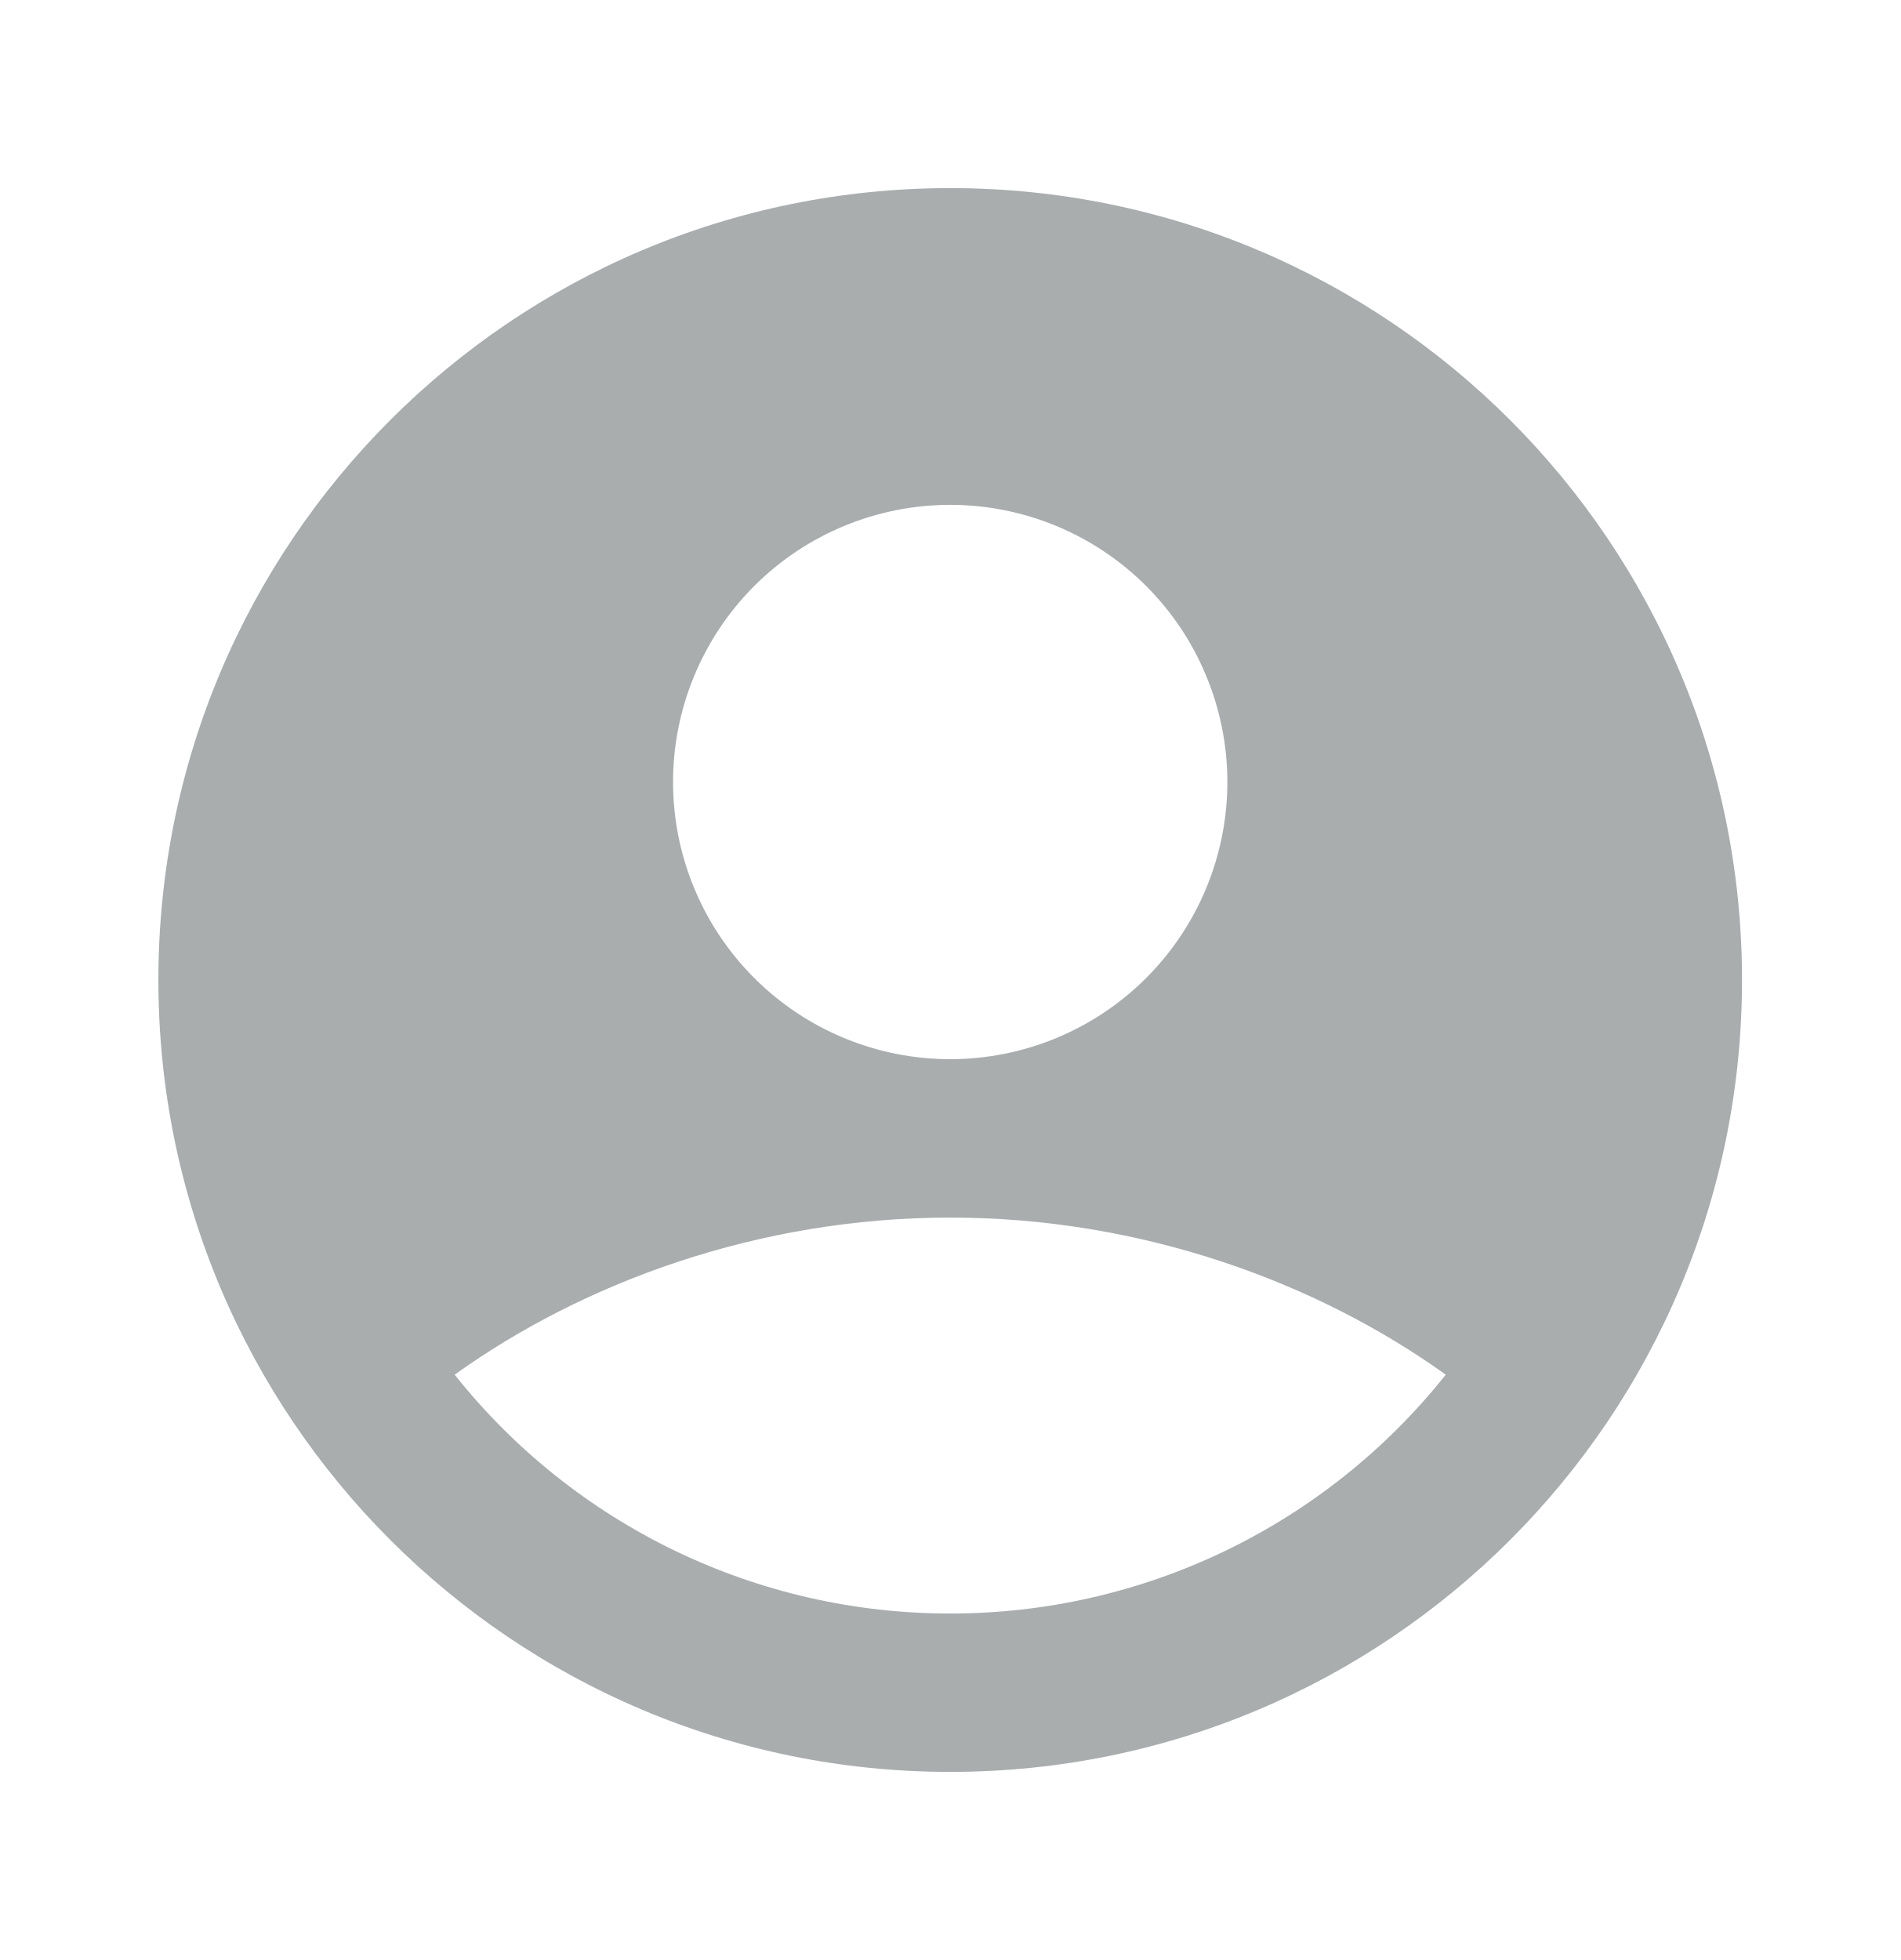
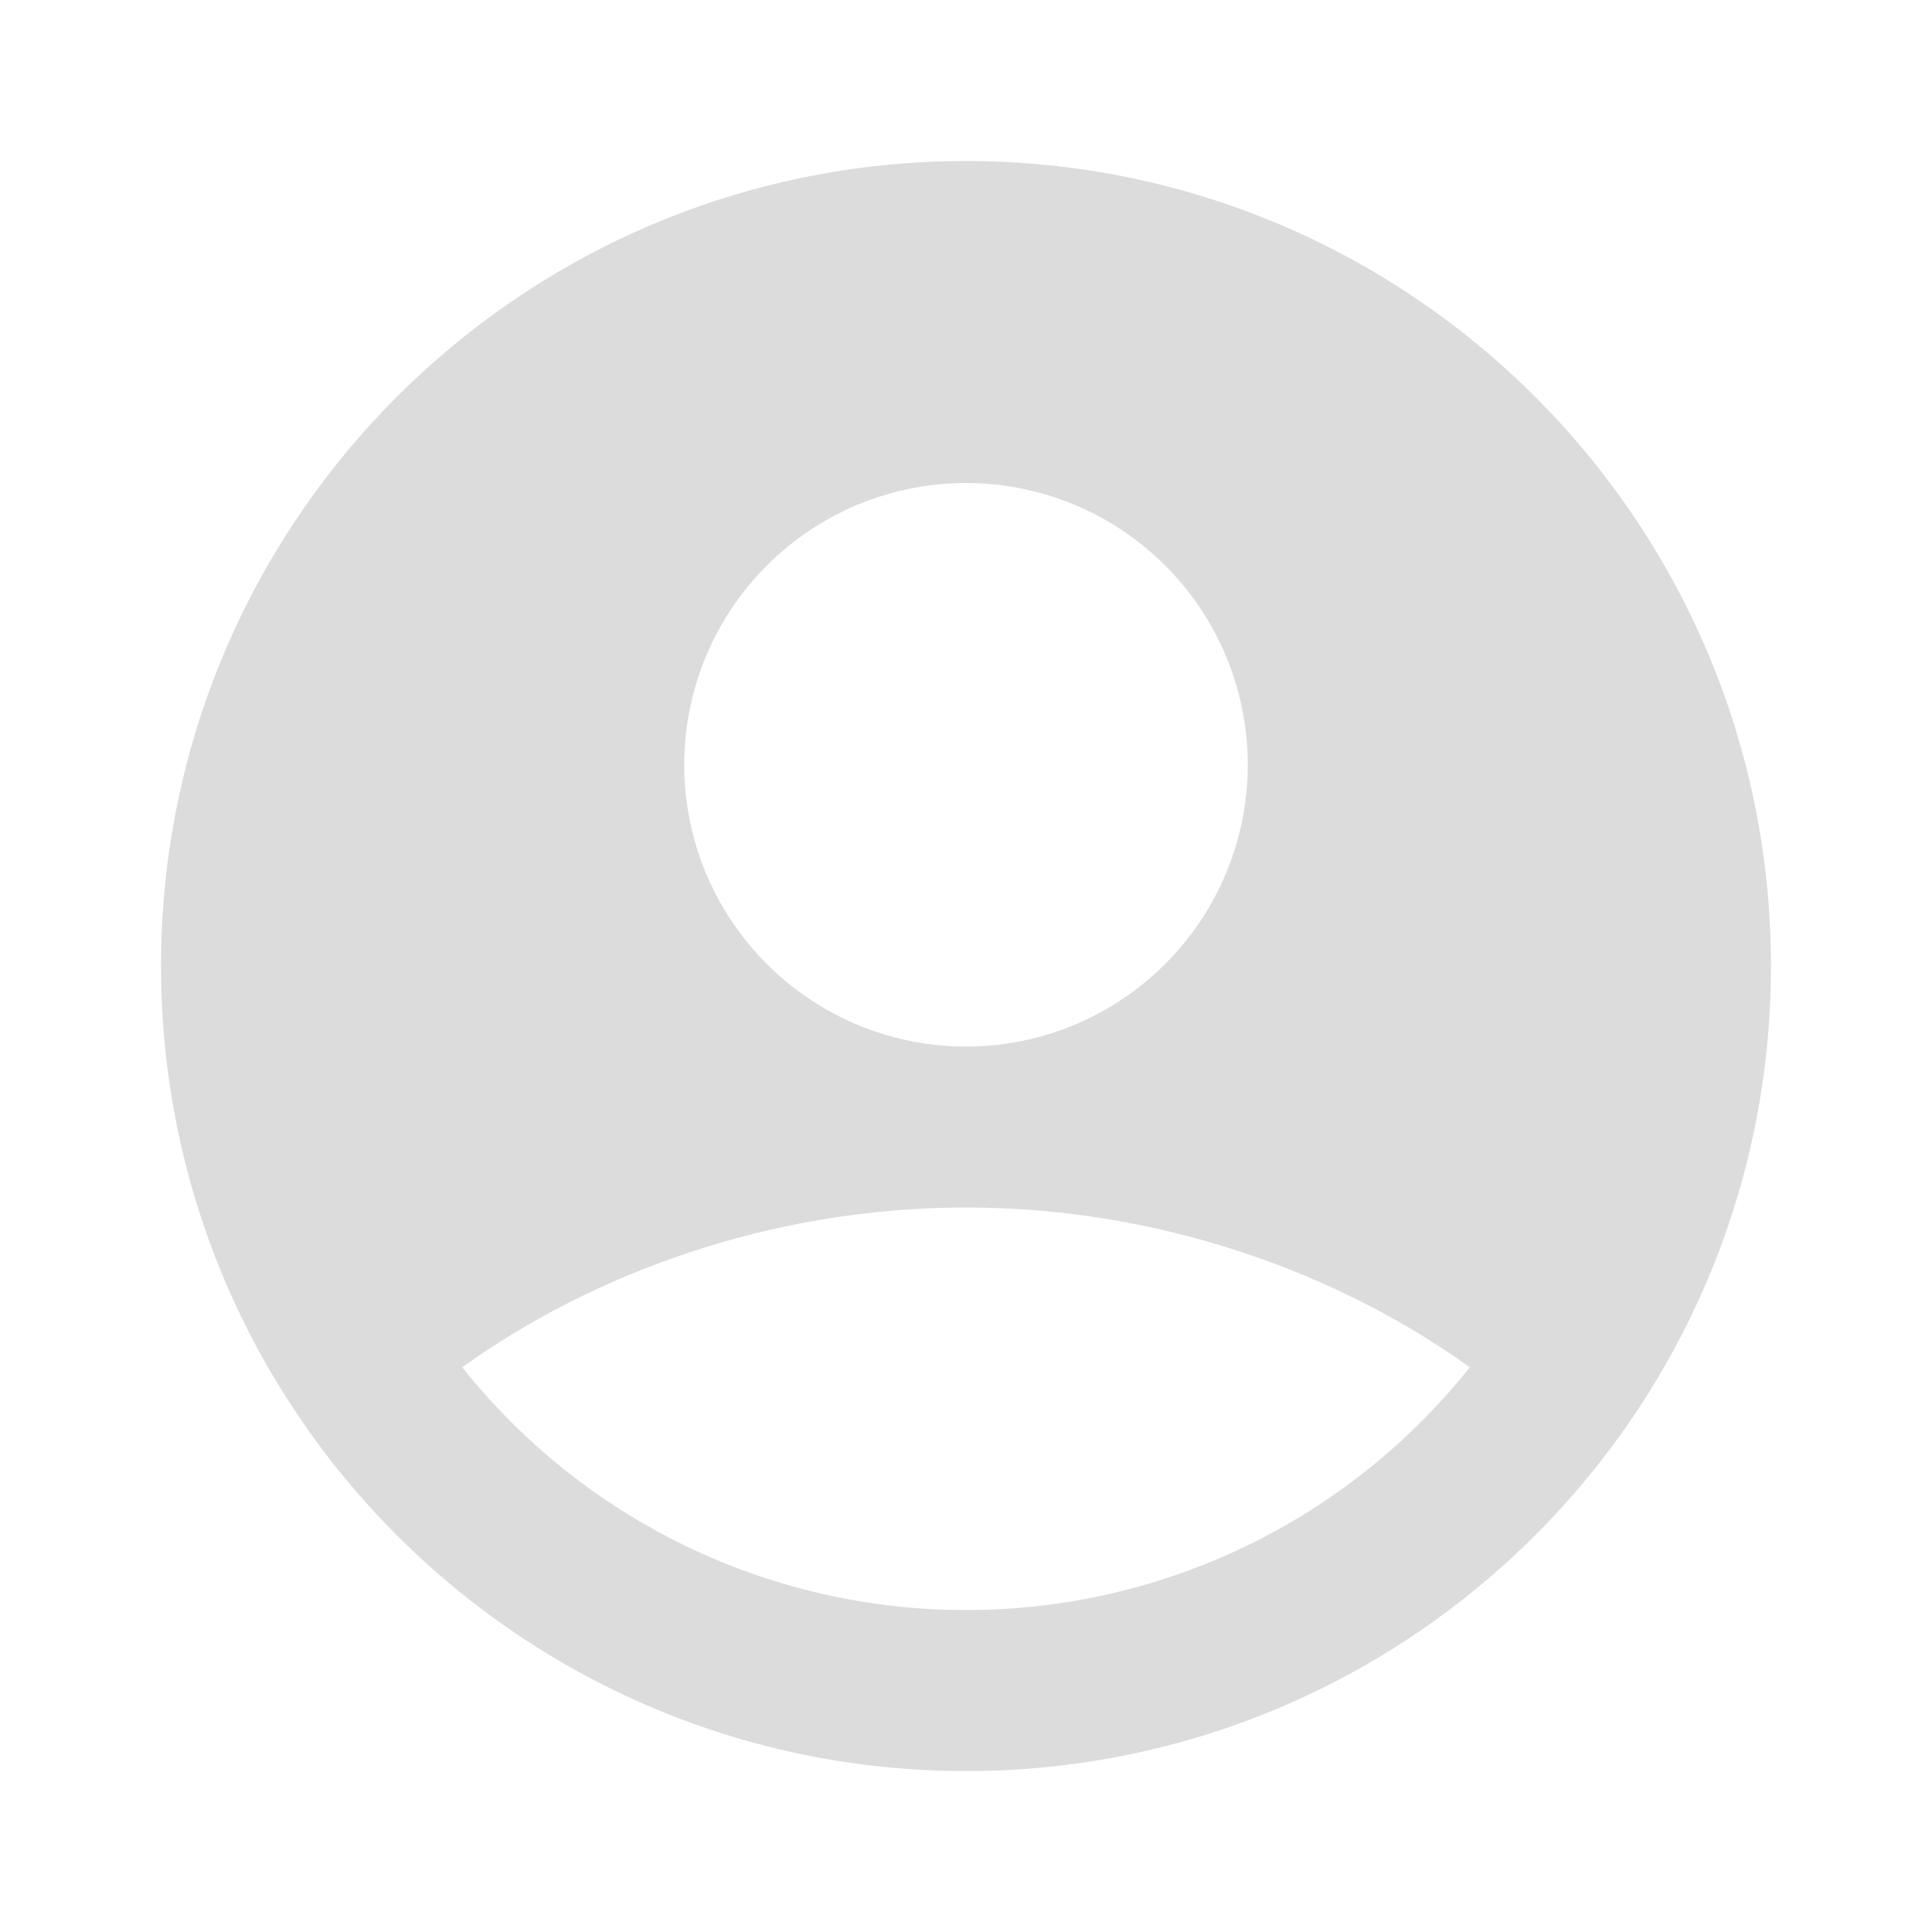
- <svg xmlns="http://www.w3.org/2000/svg" width="32" height="33" viewBox="0 0 32 33" fill="none">
-   <path fill-rule="evenodd" clip-rule="evenodd" d="M16 3.167C8.636 3.167 2.667 9.136 2.667 16.5C2.667 23.864 8.636 29.833 16 29.833C23.364 29.833 29.333 23.864 29.333 16.5C29.333 9.136 23.364 3.167 16 3.167ZM11.333 13.166C11.333 12.554 11.454 11.947 11.689 11.381C11.923 10.815 12.267 10.3 12.7 9.867C13.133 9.433 13.648 9.09 14.214 8.855C14.78 8.621 15.387 8.5 16 8.5C16.613 8.5 17.22 8.621 17.786 8.855C18.352 9.09 18.866 9.433 19.3 9.867C19.733 10.3 20.077 10.815 20.311 11.381C20.546 11.947 20.667 12.554 20.667 13.166C20.667 14.404 20.175 15.591 19.3 16.466C18.425 17.341 17.238 17.833 16 17.833C14.762 17.833 13.575 17.341 12.7 16.466C11.825 15.591 11.333 14.404 11.333 13.166ZM24.344 23.145C23.346 24.401 22.077 25.414 20.632 26.111C19.187 26.807 17.604 27.168 16 27.166C14.396 27.168 12.813 26.807 11.368 26.111C9.923 25.414 8.654 24.401 7.656 23.145C9.817 21.595 12.767 20.5 16 20.5C19.233 20.5 22.183 21.595 24.344 23.145Z" fill="#A9ADAE" />
+ <svg xmlns="http://www.w3.org/2000/svg" width="20" height="20" viewBox="0 0 20 20" fill="none">
+   <path fill-rule="evenodd" clip-rule="evenodd" d="M10 1.667C5.398 1.667 1.667 5.398 1.667 10C1.667 14.603 5.398 18.334 10 18.334C14.602 18.334 18.333 14.603 18.333 10C18.333 5.398 14.602 1.667 10 1.667ZM7.083 7.917C7.083 7.534 7.159 7.155 7.305 6.801C7.452 6.447 7.667 6.125 7.938 5.855C8.208 5.584 8.53 5.369 8.884 5.222C9.238 5.076 9.617 5 10 5C10.383 5 10.762 5.076 11.116 5.222C11.47 5.369 11.792 5.584 12.062 5.855C12.333 6.125 12.548 6.447 12.695 6.801C12.841 7.155 12.917 7.534 12.917 7.917C12.917 8.691 12.609 9.432 12.062 9.979C11.515 10.526 10.774 10.834 10 10.834C9.226 10.834 8.485 10.526 7.938 9.979C7.391 9.432 7.083 8.691 7.083 7.917ZM15.215 14.154C14.591 14.938 13.798 15.572 12.895 16.007C11.992 16.442 11.002 16.668 10 16.667C8.998 16.668 8.008 16.442 7.105 16.007C6.202 15.572 5.409 14.938 4.785 14.154C6.136 13.184 7.979 12.5 10 12.5C12.021 12.5 13.864 13.184 15.215 14.154Z" fill="#DCDCDC" />
</svg>
